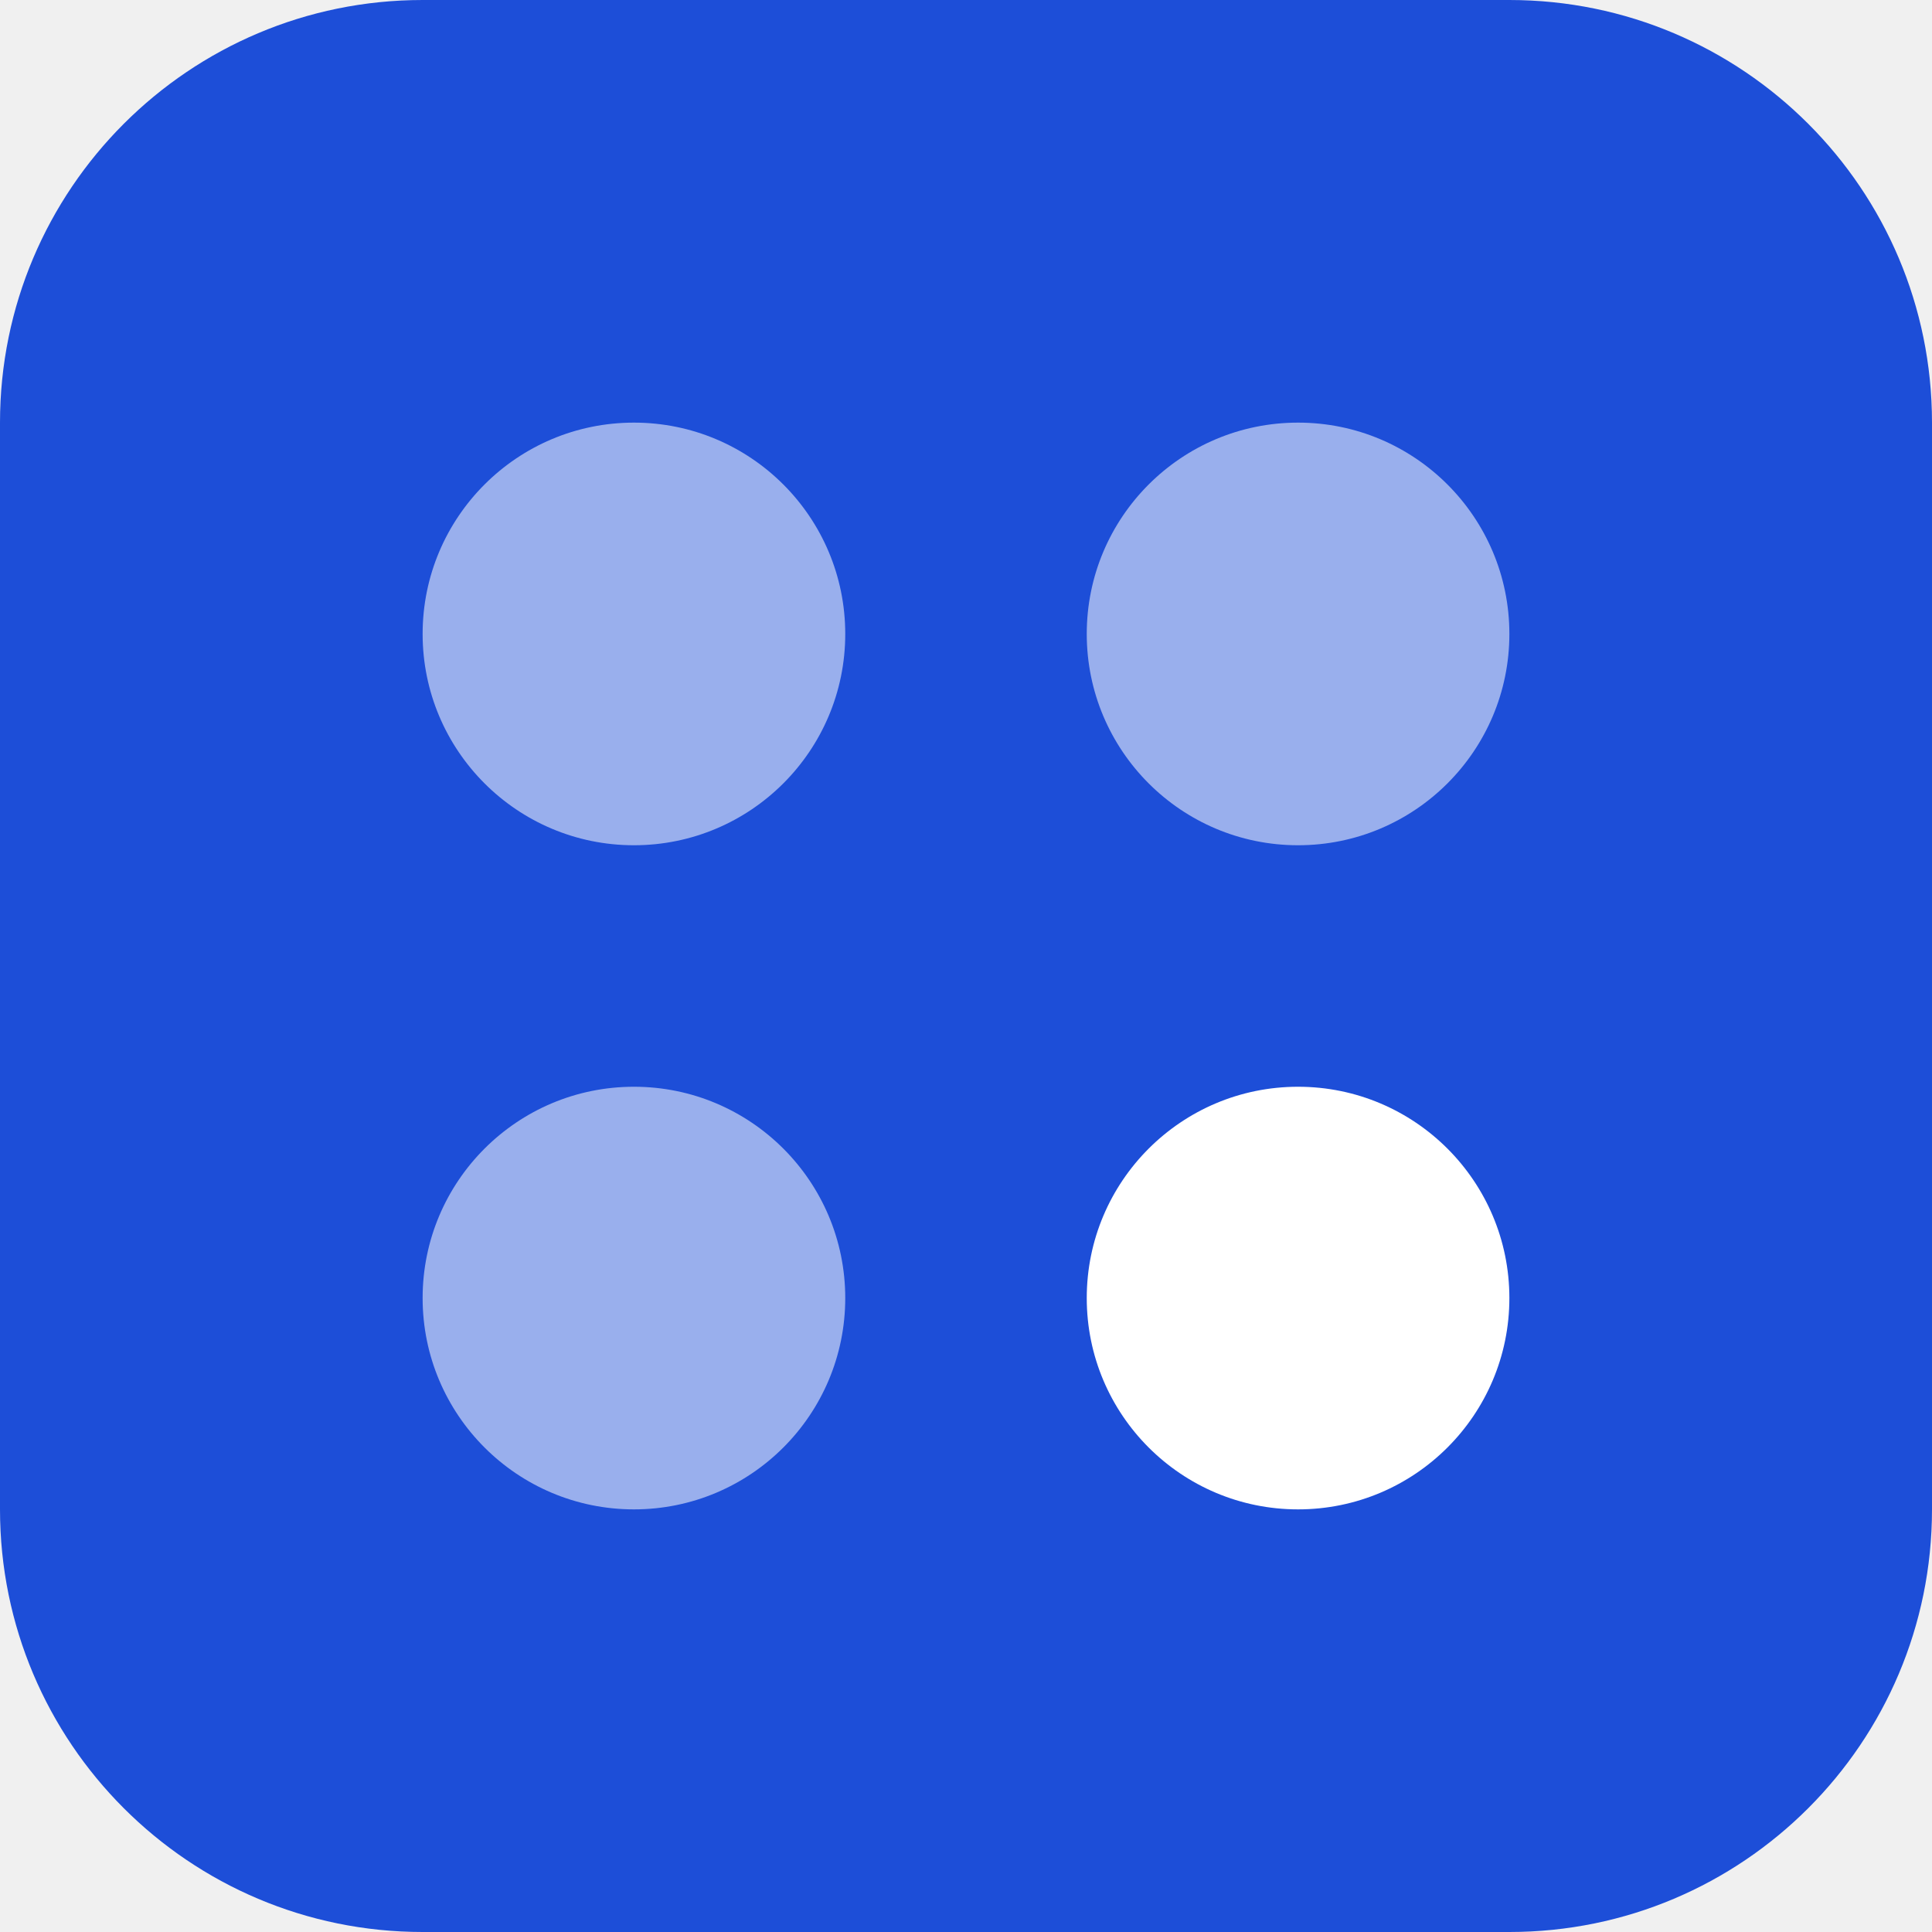
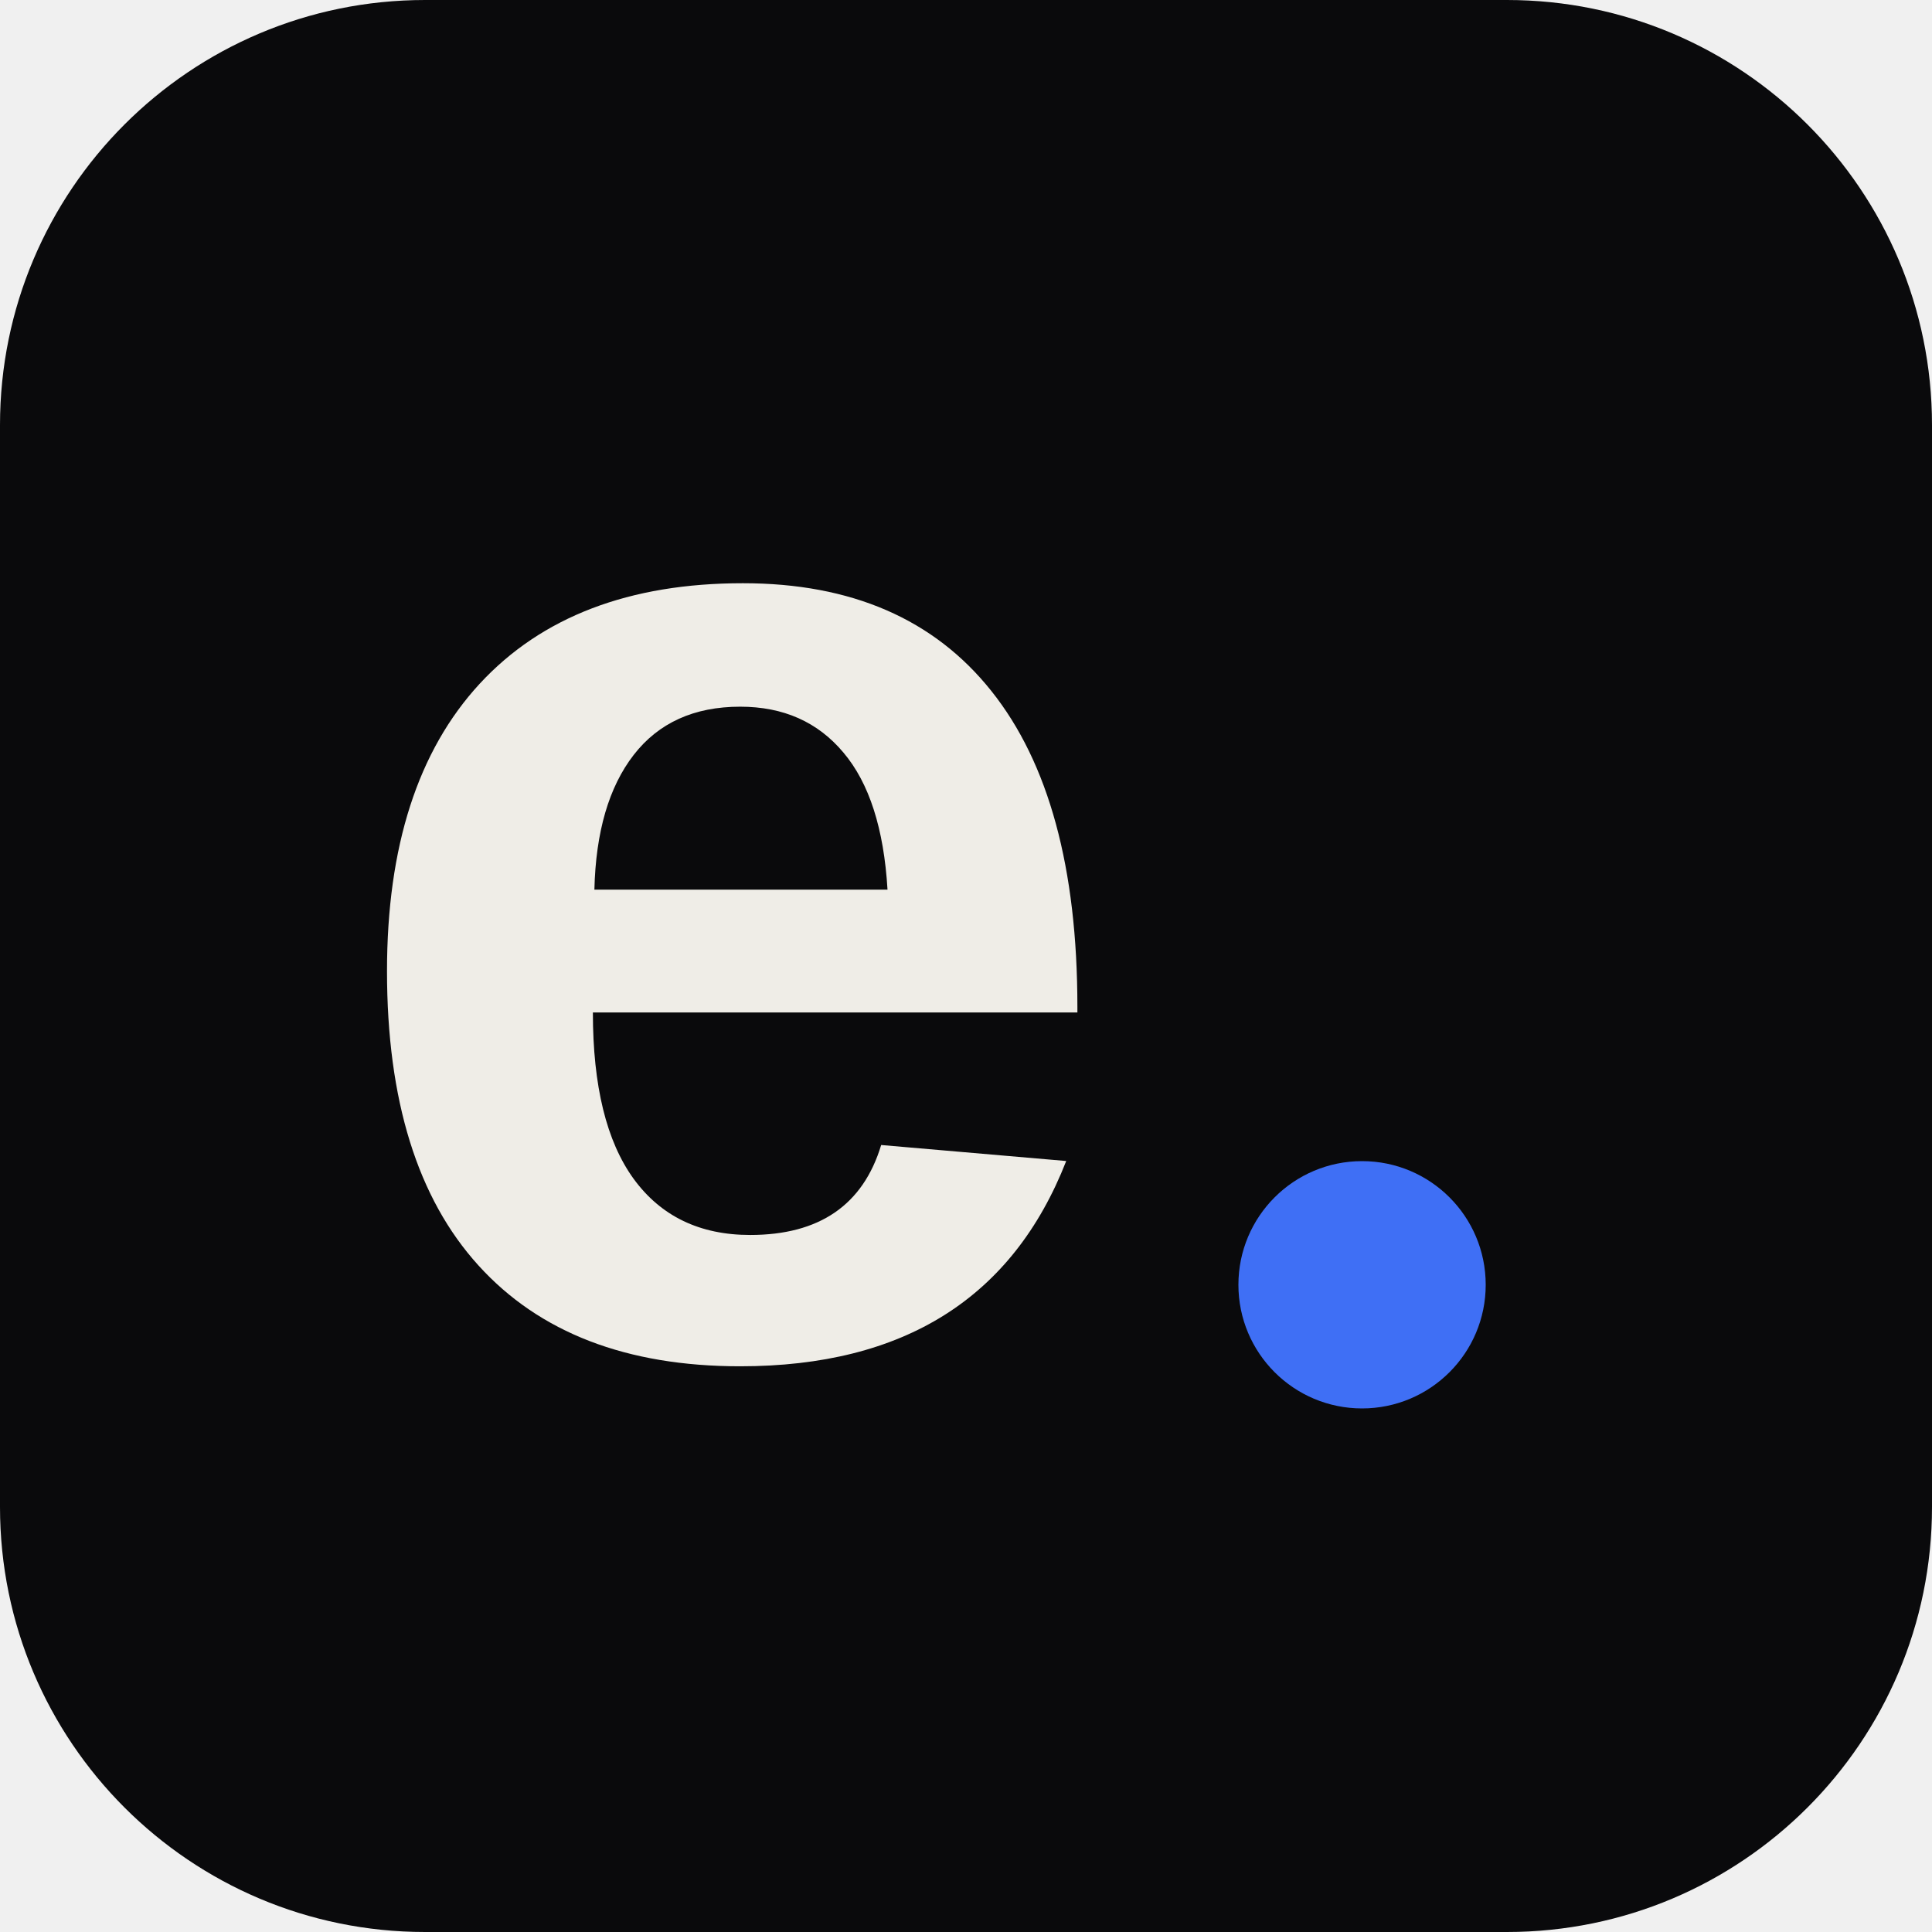
- <svg xmlns="http://www.w3.org/2000/svg" viewBox="0 0 64 64" role="img" aria-label="equipe">
-   <rect width="64" height="64" rx="14" fill="#1D4ED8" />
-   <g fill="#fff">
-     <circle cx="21" cy="21" r="7" opacity=".55" />
-     <circle cx="43" cy="21" r="7" opacity=".55" />
-     <circle cx="21" cy="43" r="7" opacity=".55" />
-     <circle cx="43" cy="43" r="7" />
-   </g>
+ <svg xmlns="http://www.w3.org/2000/svg" viewBox="0 0 100 100" role="img" aria-label="equipe">
+   <rect width="100" height="100" rx="22" fill="#0A0A0C" />
+   <text x="50" y="0" text-anchor="middle" font-family="Helvetica Neue,Arial,sans-serif" font-weight="700" font-size="74" letter-spacing="-4.4" transform="translate(-2,70)" fill="#EFEDE7">e<tspan fill="none">.</tspan>
+   </text>
+   <circle cx="70.5" cy="66.5" r="6.4" fill="#3F6FF5" />
</svg>
